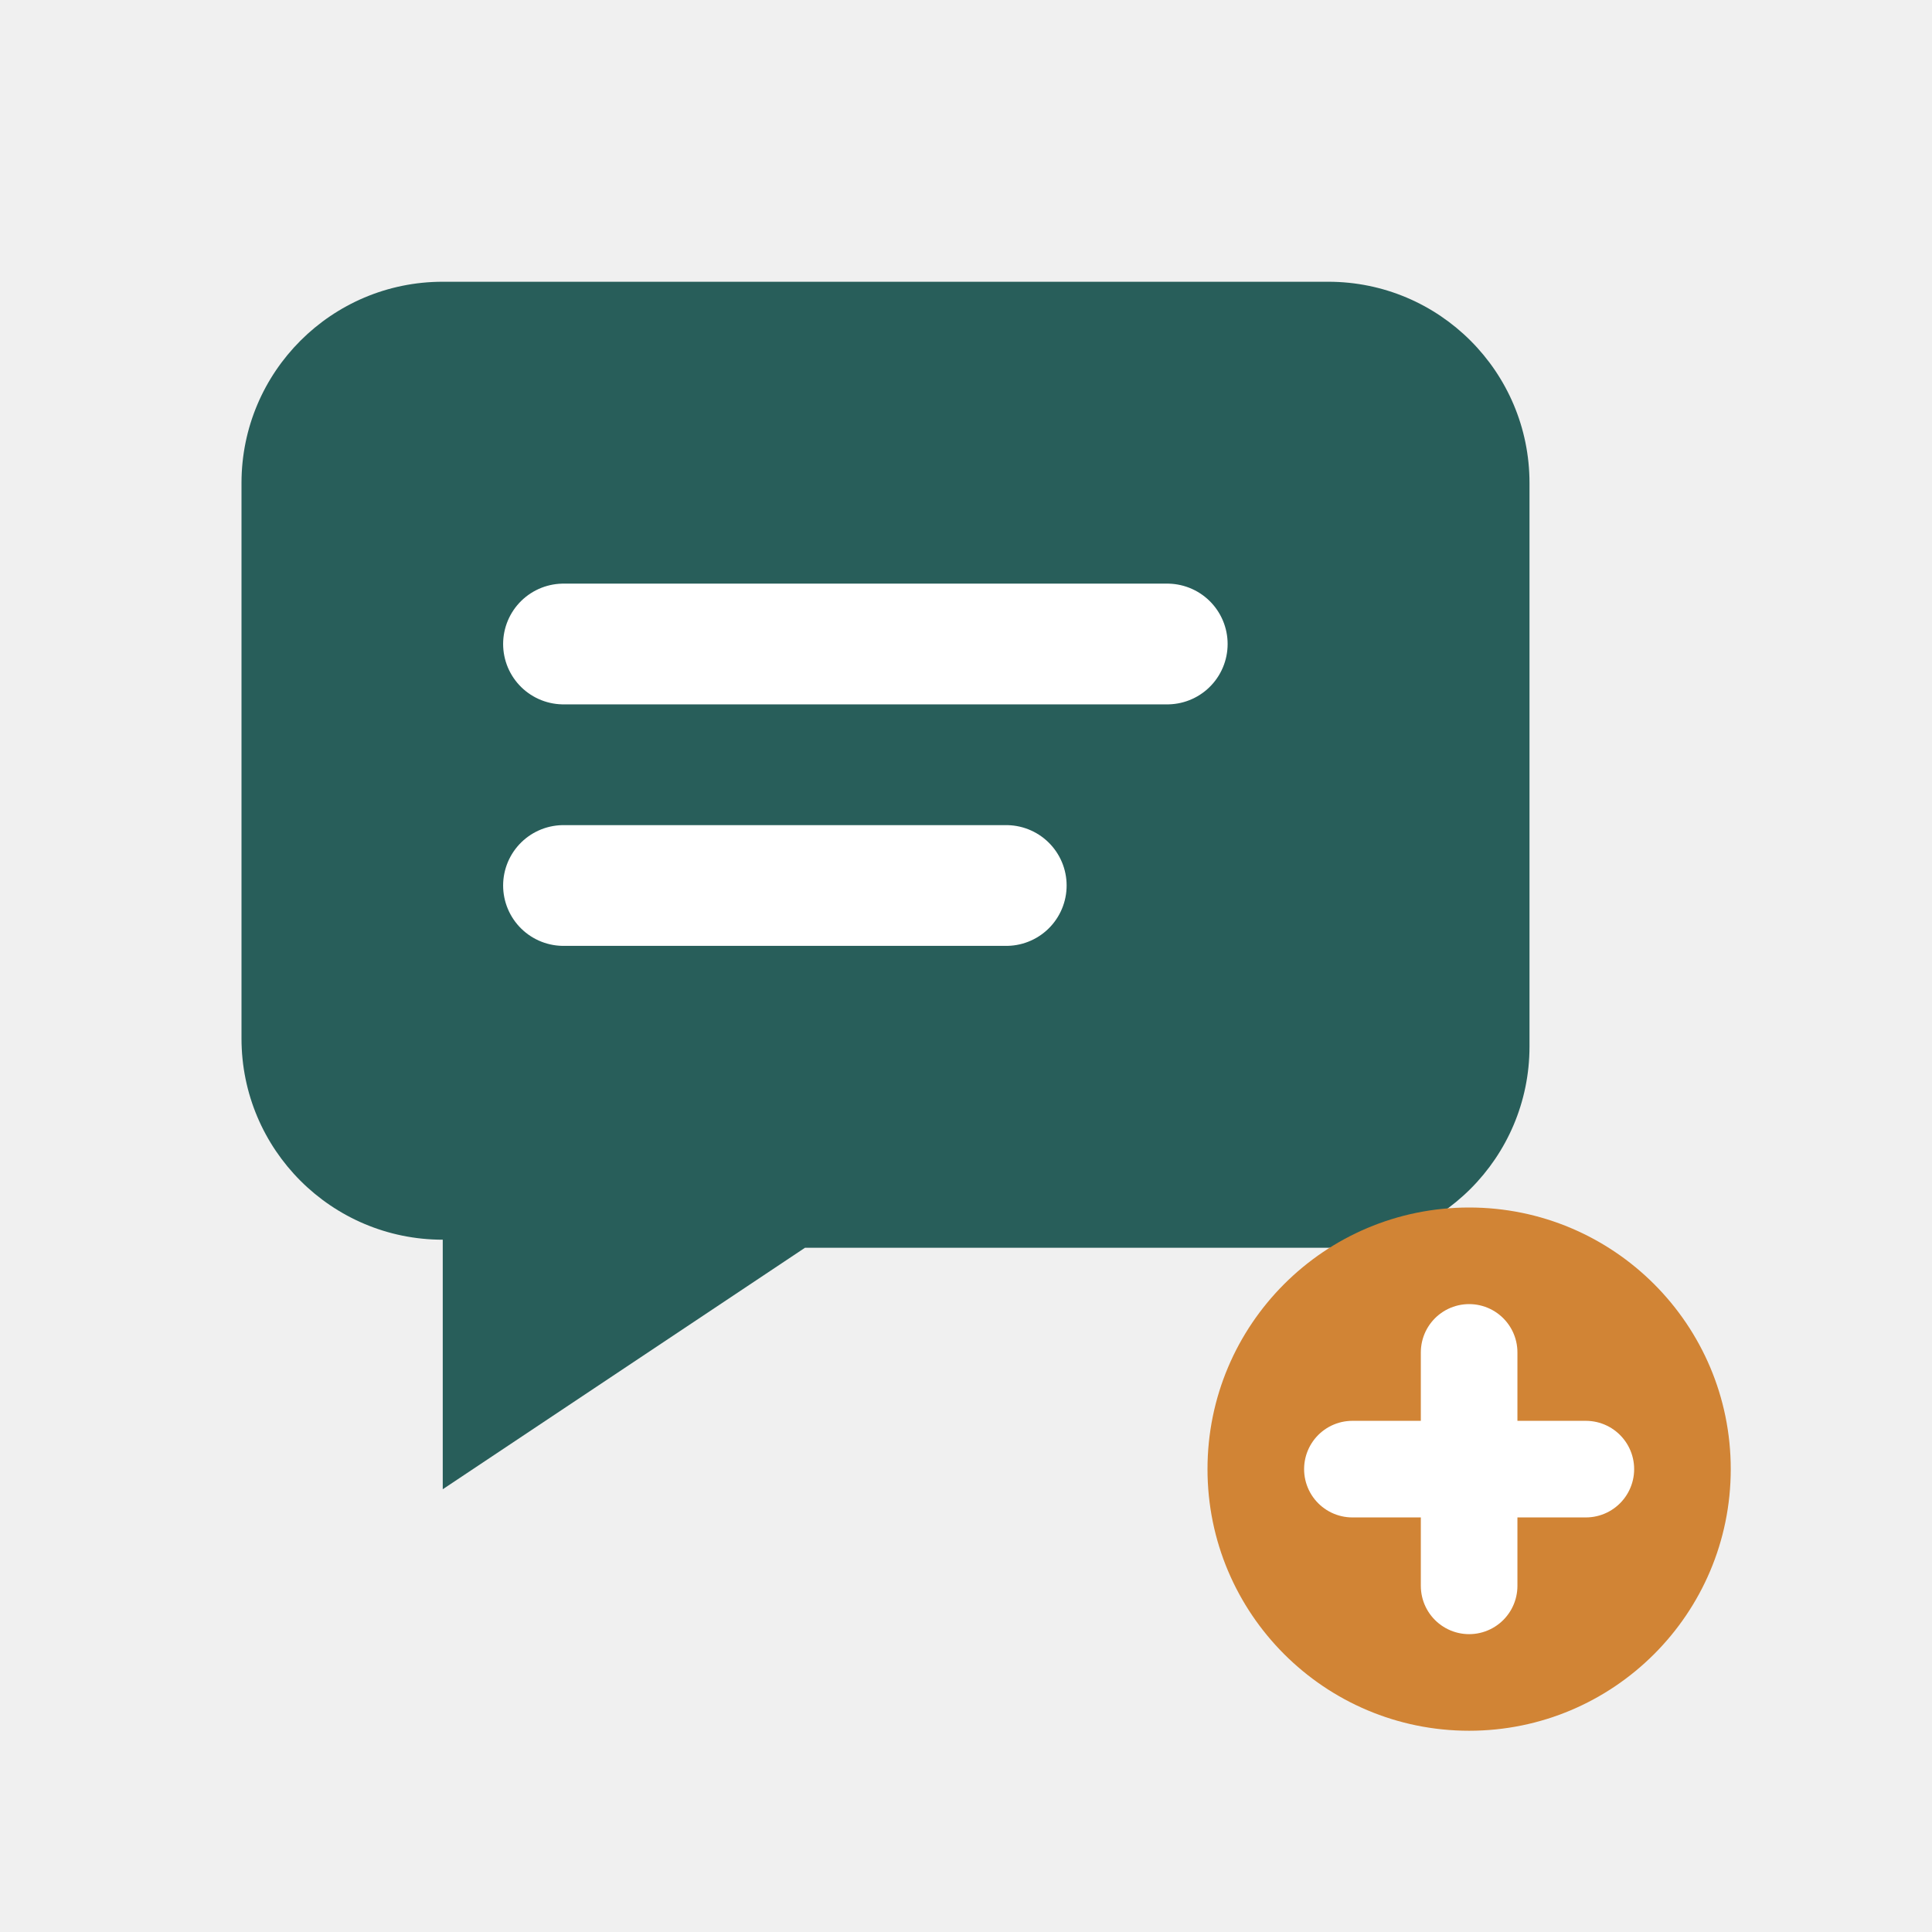
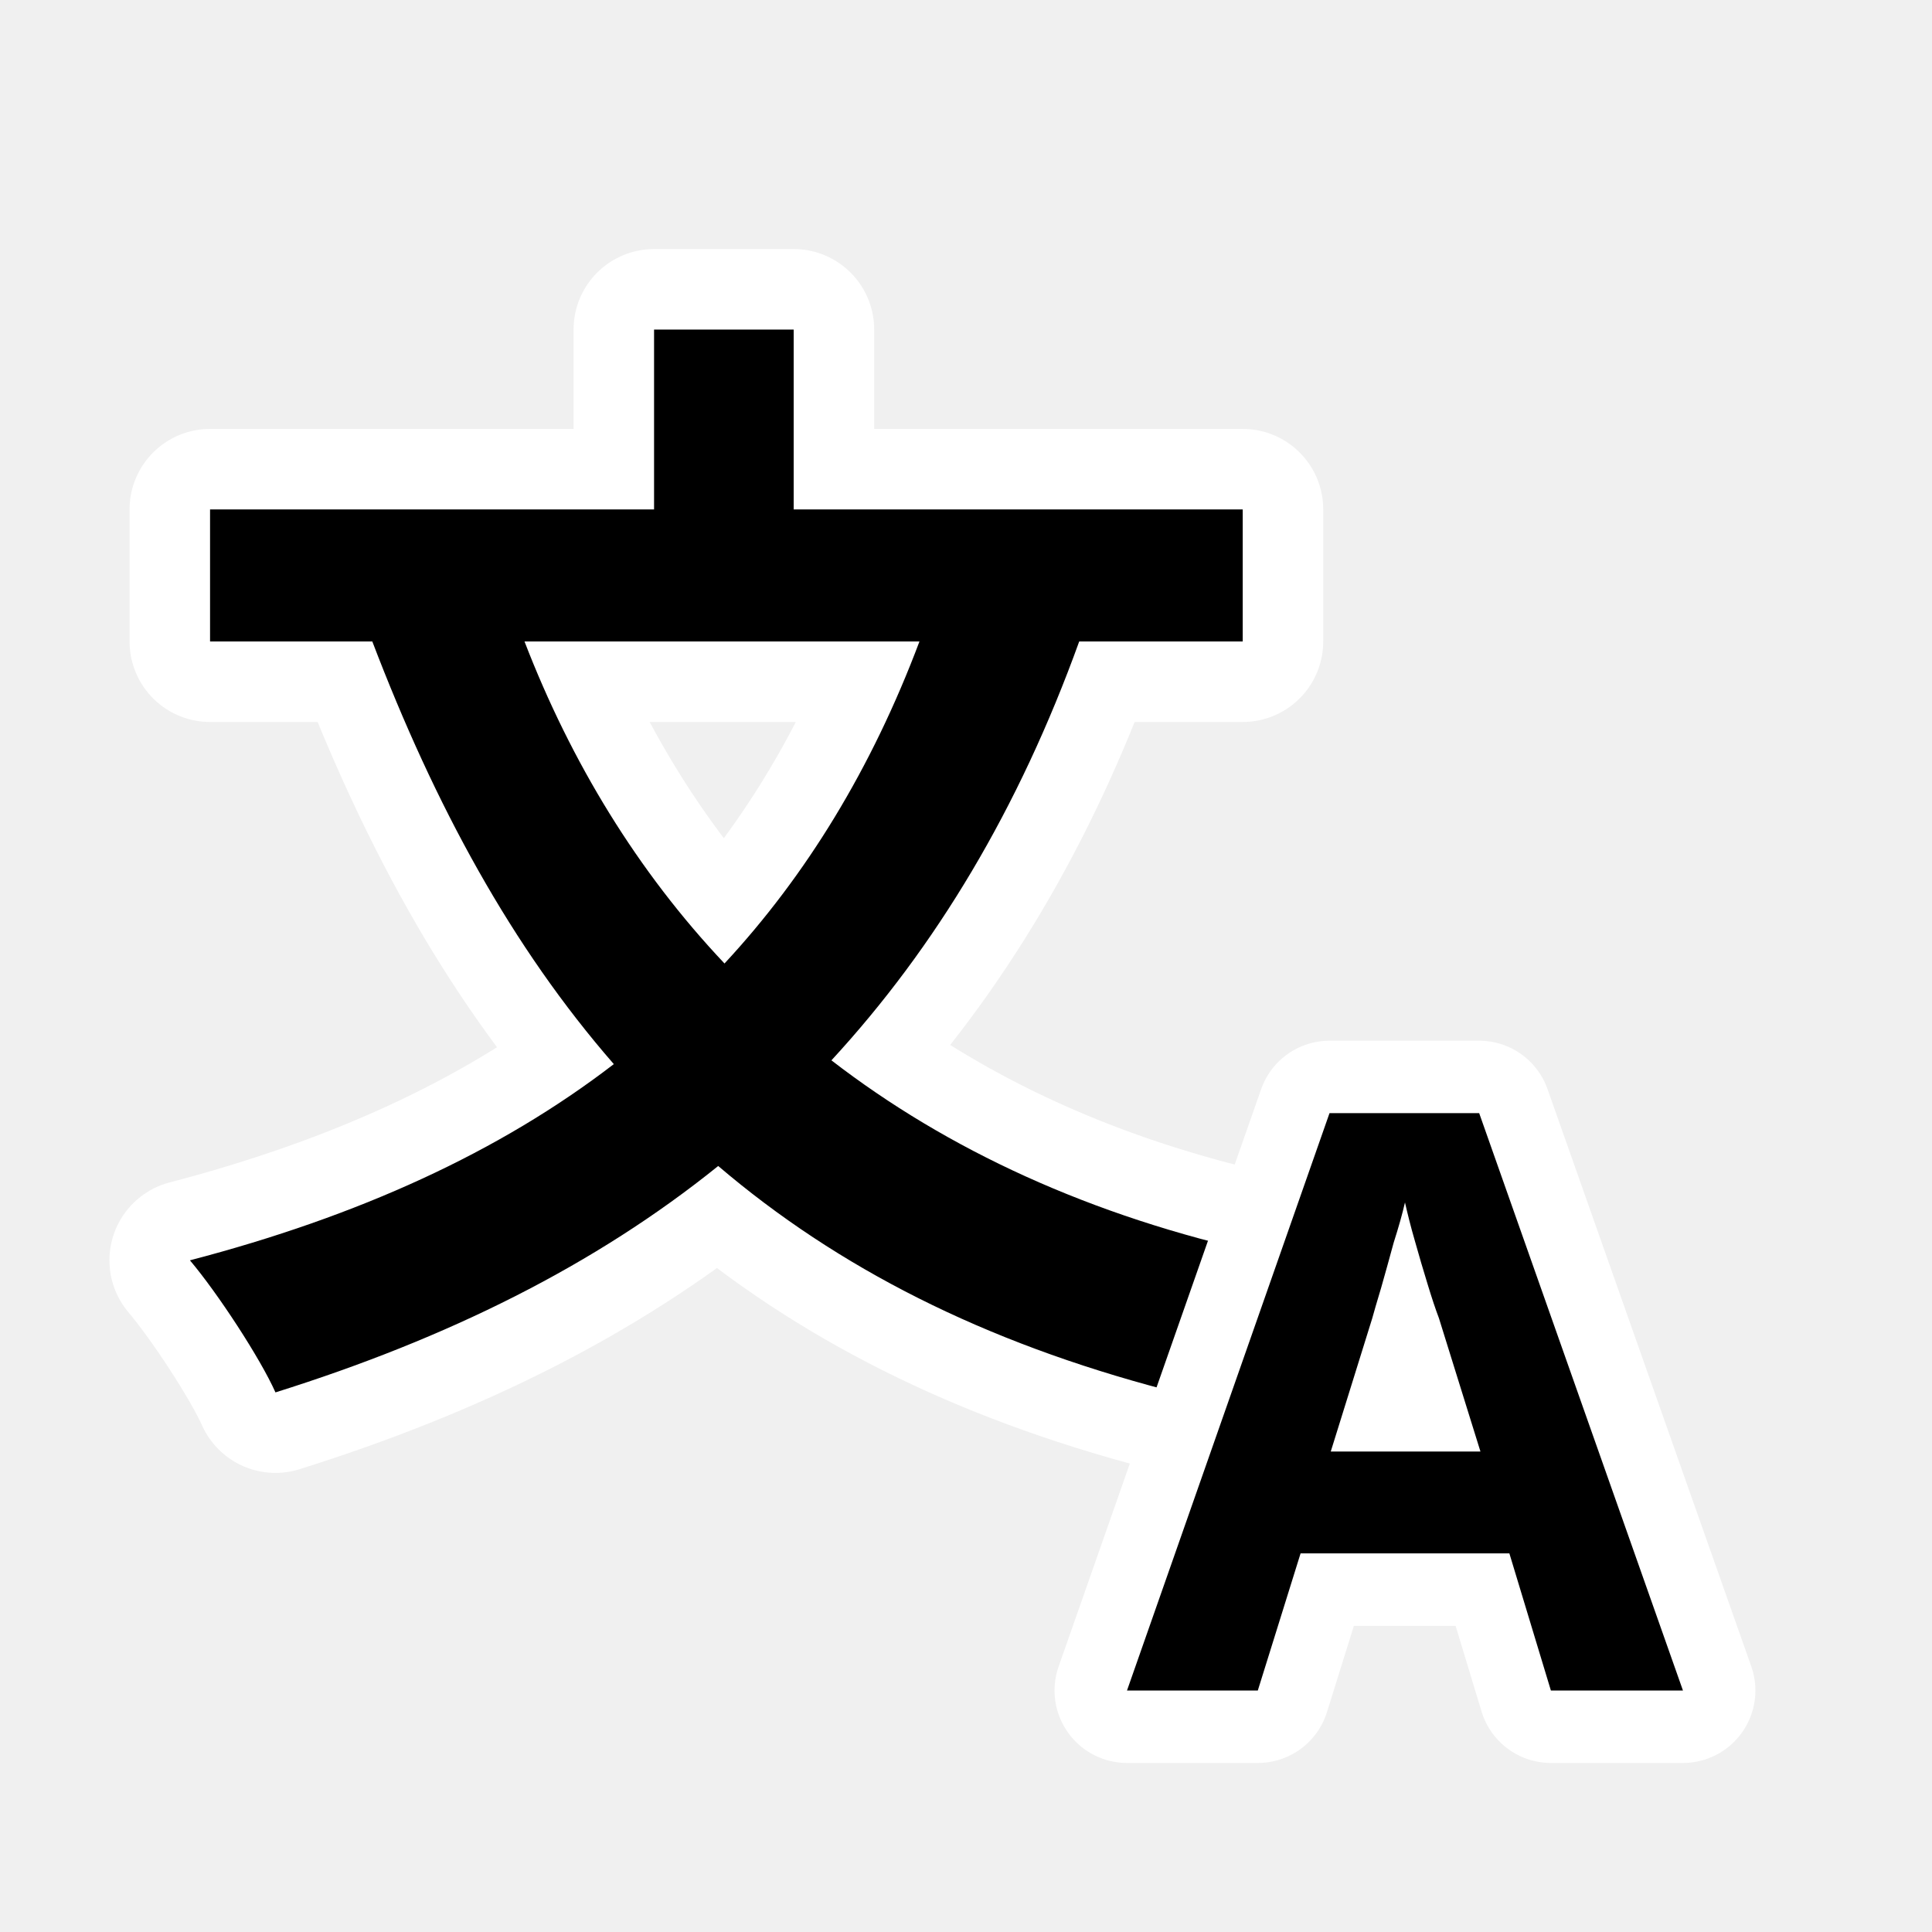
<svg xmlns="http://www.w3.org/2000/svg" width="24" height="24" viewBox="0 0 24 24">
-   <path fill="#285e5a" d="M5.5 3.5h11A2.5 2.5 0 0 1 19 6v7a2.5 2.5 0 0 1-2.5 2.5H10l-4.5 3v-3.1A2.5 2.5 0 0 1 3 12.9V6a2.5 2.5 0 0 1 2.5-2.5Z" />
-   <path fill="none" stroke="#fff" stroke-linecap="round" stroke-width="1.5" d="M7 8h7.5M7 11h5.5" />
-   <circle cx="18.25" cy="18.25" r="3.25" fill="#d18435" />
-   <path fill="none" stroke="#fff" stroke-linecap="round" stroke-width="1.2" d="M16.8 18.25h2.9M18.25 16.8v2.9" />
+   <g fill="#000" stroke="#fff" stroke-linejoin="round" paint-order="stroke fill">
+     <text x="2" y="16" font-family="sans-serif" font-size="14" font-weight="700" stroke-width="2">文</text>
+     <text x="14" y="21" font-family="sans-serif" font-size="10" font-weight="700" stroke-width="1.8">A</text>
+   </g>
</svg>
